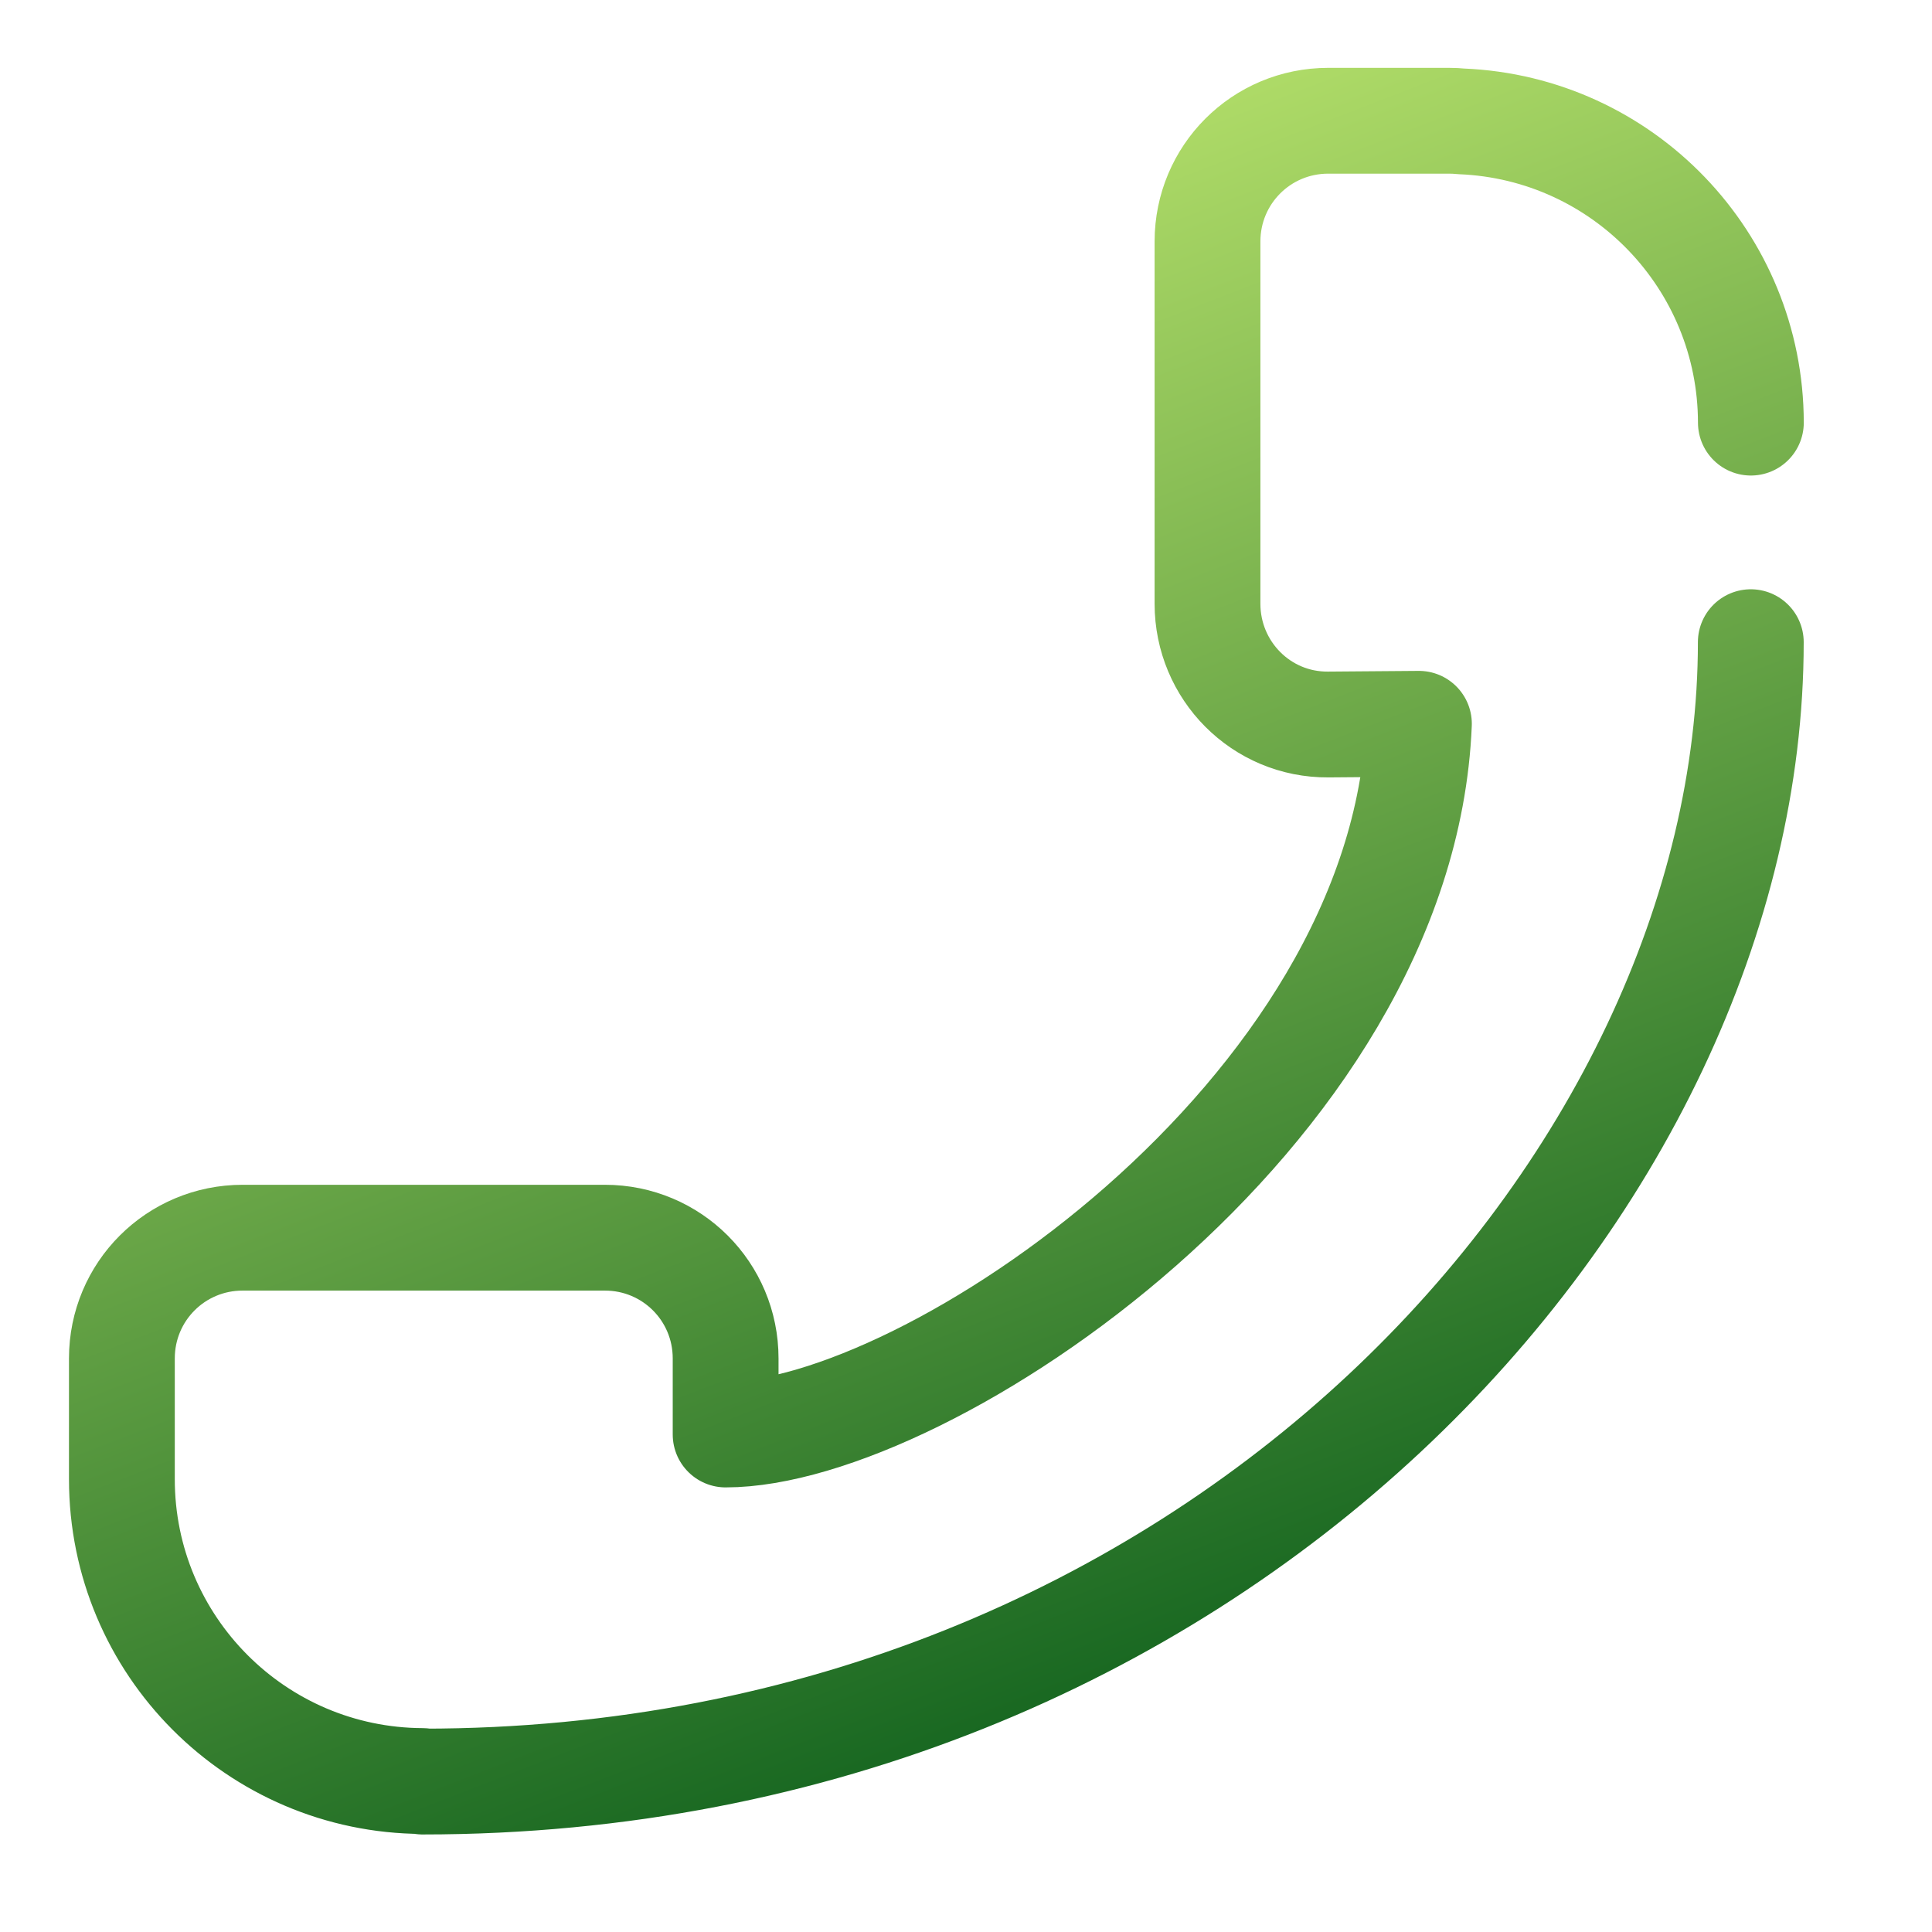
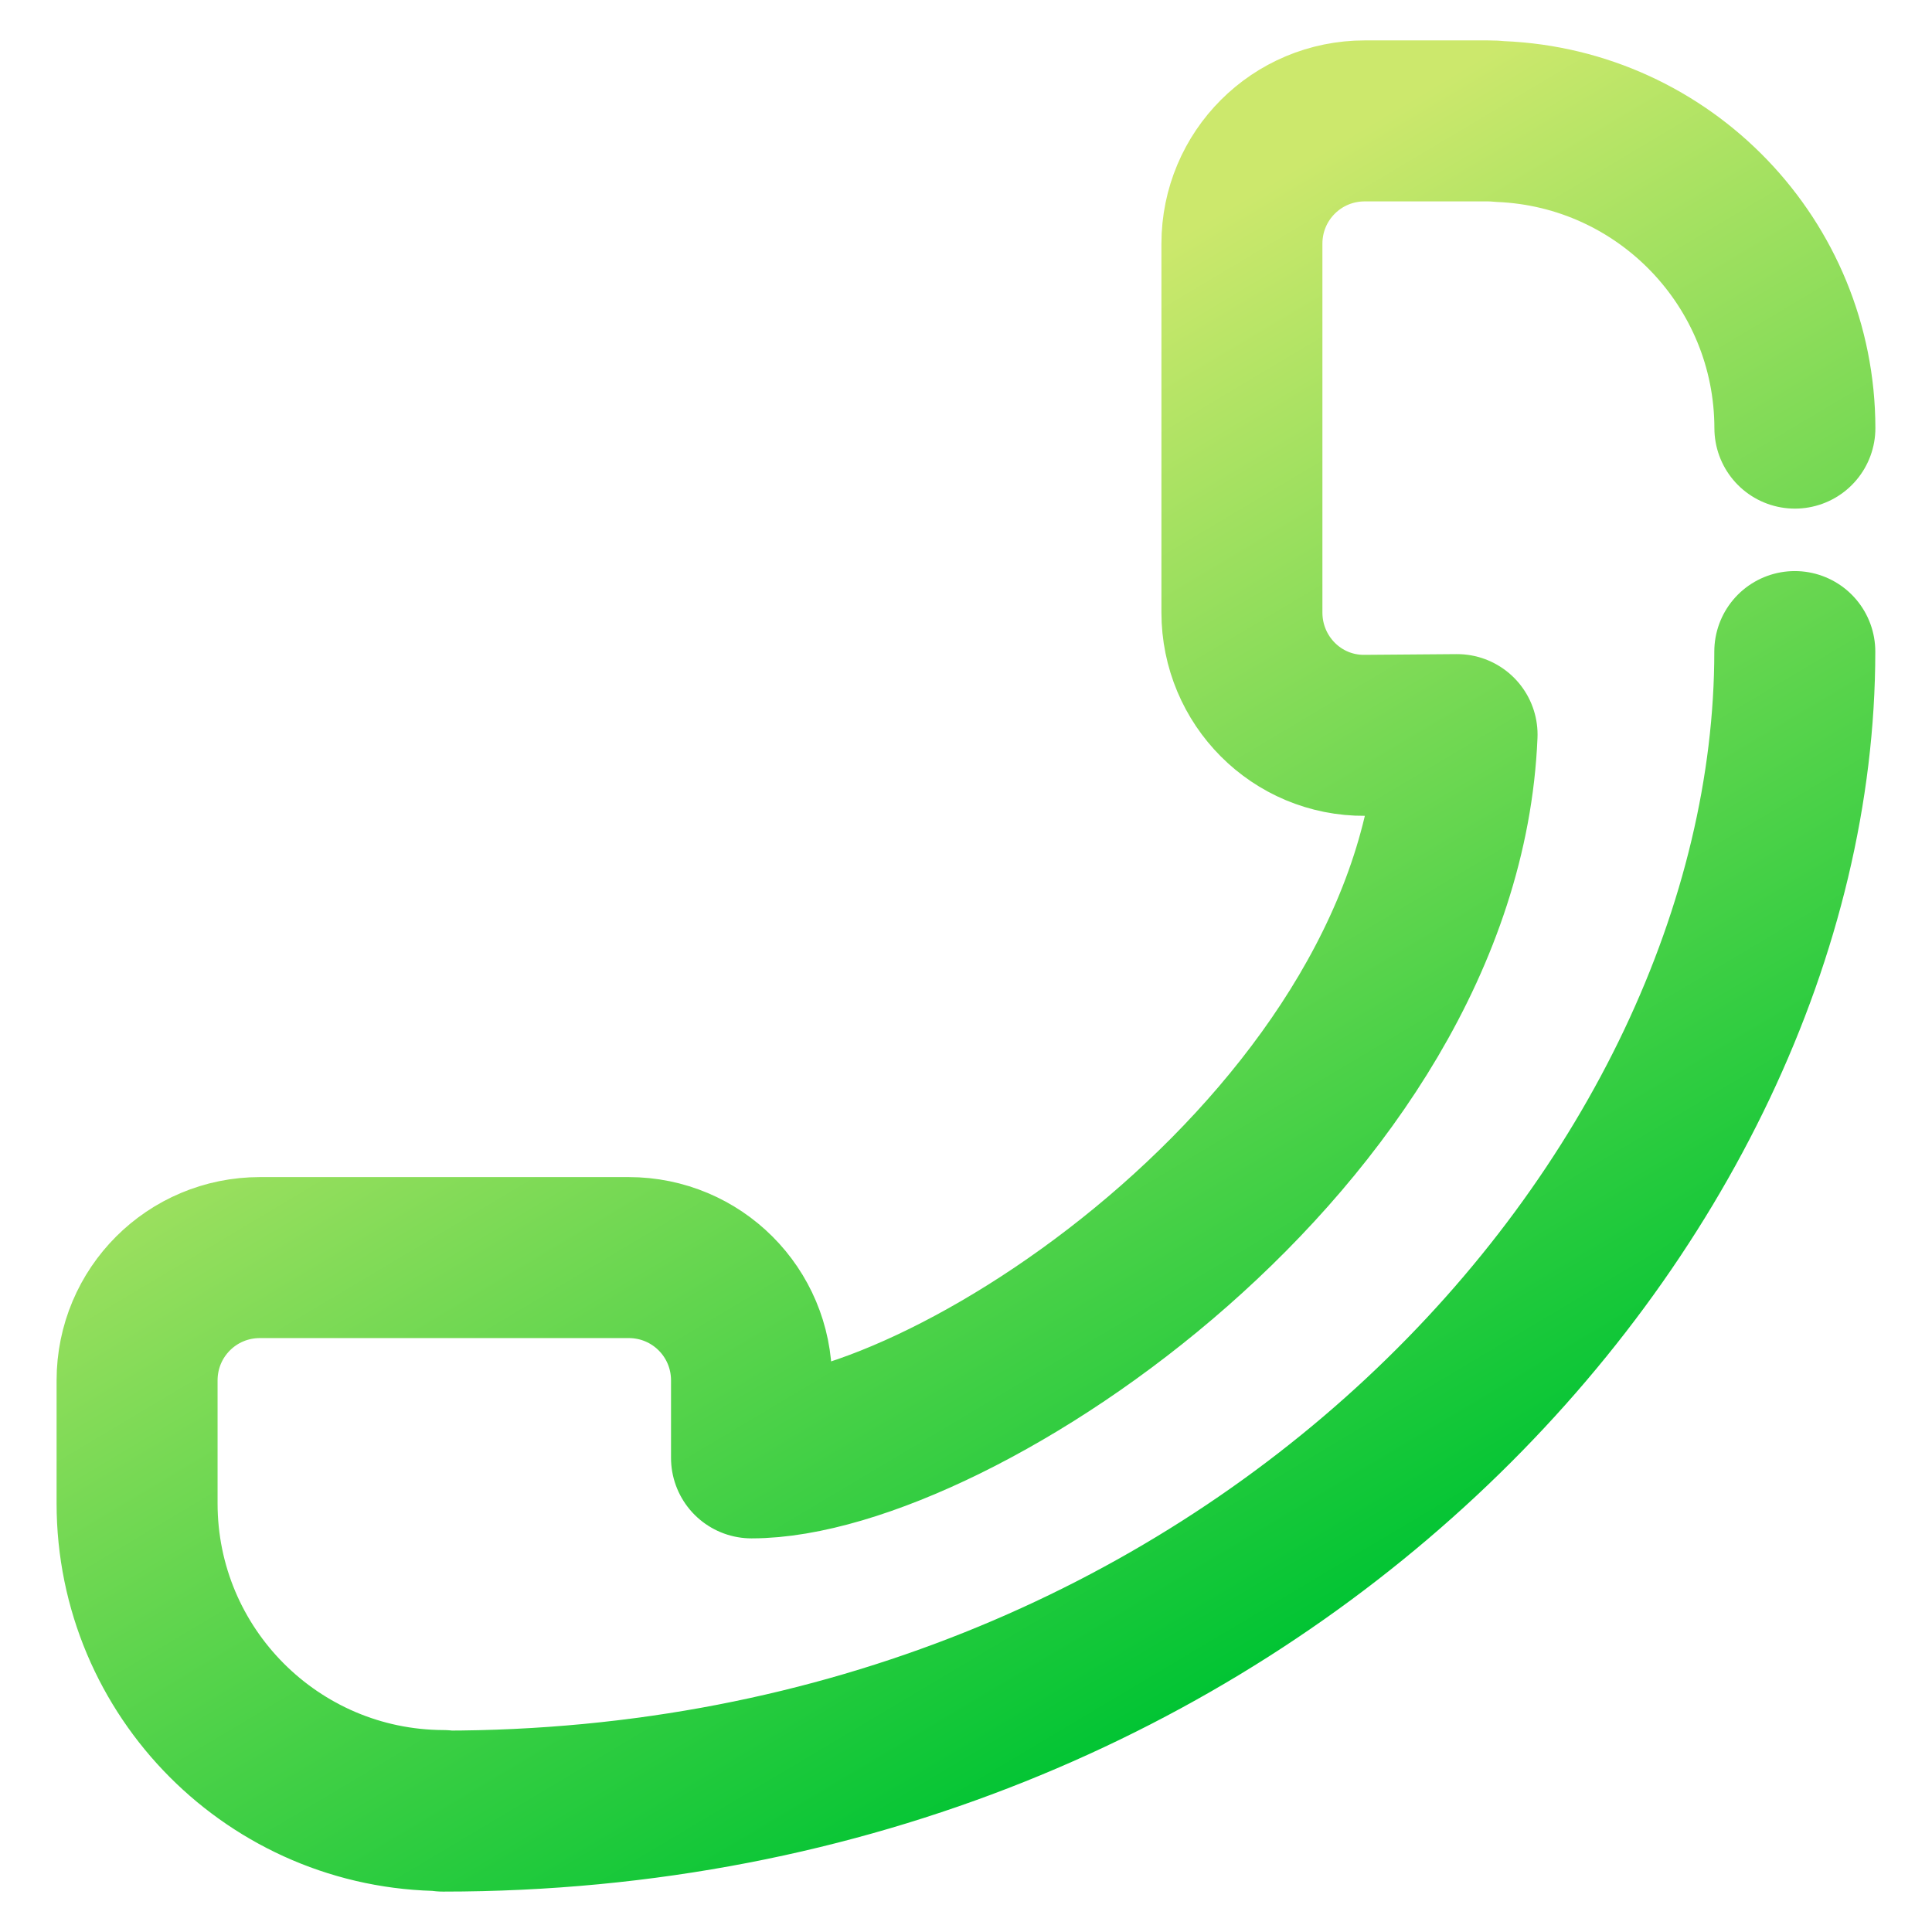
- <svg xmlns="http://www.w3.org/2000/svg" xmlns:xlink="http://www.w3.org/1999/xlink" width="128" height="128" id="svg11300" version="1.0" style="display:inline;enable-background:new" viewBox="0 0 128 128">
+ <svg xmlns="http://www.w3.org/2000/svg" xmlns:xlink="http://www.w3.org/1999/xlink" width="64" height="64" id="svg11300" version="1.0" style="display:inline;enable-background:new" viewBox="0 0 64 64">
  <defs id="defs3">
    <linearGradient id="linearGradient944">
-       <stop style="stop-color:#dbfd7c;stop-opacity:1" offset="0" id="stop940" />
-       <stop style="stop-color:#005516;stop-opacity:1" offset="1" id="stop942" />
+       <stop style="stop-color:#cce86c;stop-opacity:1" offset="0" id="stop940" />
+       <stop style="stop-color:#00c433;stop-opacity:1" offset="1" id="stop942" />
    </linearGradient>
-     <linearGradient xlink:href="#linearGradient944" id="linearGradient946" x1="54.363" y1="157.699" x2="104.992" y2="288.313" gradientUnits="userSpaceOnUse" />
+     <linearGradient xlink:href="#linearGradient944" id="linearGradient946" x1="55.592" y1="199.62" x2="98.108" y2="270.979" gradientUnits="userSpaceOnUse" gradientTransform="matrix(0.5088361,0,0,0.5088361,0.433131,148.4149)" />
  </defs>
-   <g id="layer1" style="display:inline" transform="translate(0,-172)">
+   <g id="layer1" style="display:inline" transform="translate(0,-236)">
    <g id="layer9" style="display:inline">
      <g id="g951">
-         <path id="path1047-6" style="display:inline;opacity:1;vector-effect:none;fill:none;fill-opacity:1;stroke:url(#linearGradient946);stroke-width:7.01;stroke-linecap:round;stroke-linejoin:round;stroke-miterlimit:4;stroke-dasharray:none;stroke-dashoffset:0;stroke-opacity:1;marker:none;marker-start:none;marker-mid:none;marker-end:none;paint-order:normal;enable-background:new" d="M 116,200 C 115.987,189.283 107.529,180.481 96.82,180.041 96.551,180.014 96.277,180 96,180 h -8 c -4.432,0 -8,3.568 -8,8 v 12 12 c 0,4.432 3.568,8.035 8,8 l 6.007,-0.047 c -1.073,25.96 -32.703,47.086 -45.932,47.086 l 0,3e-5 V 262 c 0,-4.432 -3.568,-8 -8,-8 h -12 -12 c -4.432,0 -8,3.568 -8,8 v 8 c 0,11.02 8.913,19.957 19.924,19.998 v 0.035 c 52.485,0 87.996,-39.767 87.996,-75.487" />
+         <path id="path1047-6" style="display:inline;opacity:1;vector-effect:none;fill:none;fill-opacity:1;stroke:url(#linearGradient946);stroke-width:5.333;stroke-linecap:round;stroke-linejoin:round;stroke-miterlimit:4;stroke-dasharray:none;stroke-dashoffset:0;stroke-opacity:1;marker:none;marker-start:none;marker-mid:none;marker-end:none;paint-order:normal;enable-background:new" d="m 59.458,250.182 c -0.007,-5.453 -4.311,-9.932 -9.759,-10.156 -0.137,-0.015 -0.276,-0.021 -0.417,-0.021 h -4.071 c -2.255,0 -4.071,1.816 -4.071,4.071 v 6.106 6.106 c 0,2.255 1.816,4.088 4.071,4.071 l 3.056,-0.024 c -0.546,13.209 -16.641,23.959 -23.372,23.959 v 0 -2.564 c 0,-2.255 -1.816,-4.071 -4.071,-4.071 H 14.718 8.612 c -2.255,0 -4.071,1.816 -4.071,4.071 v 4.071 c 0,5.607 4.535,10.155 10.138,10.176 v 0.018 c 26.706,0 44.776,-20.235 44.776,-38.411" />
      </g>
    </g>
    <g style="display:inline;enable-background:new" id="g886-3" transform="rotate(-90,99,203)" />
  </g>
</svg>
